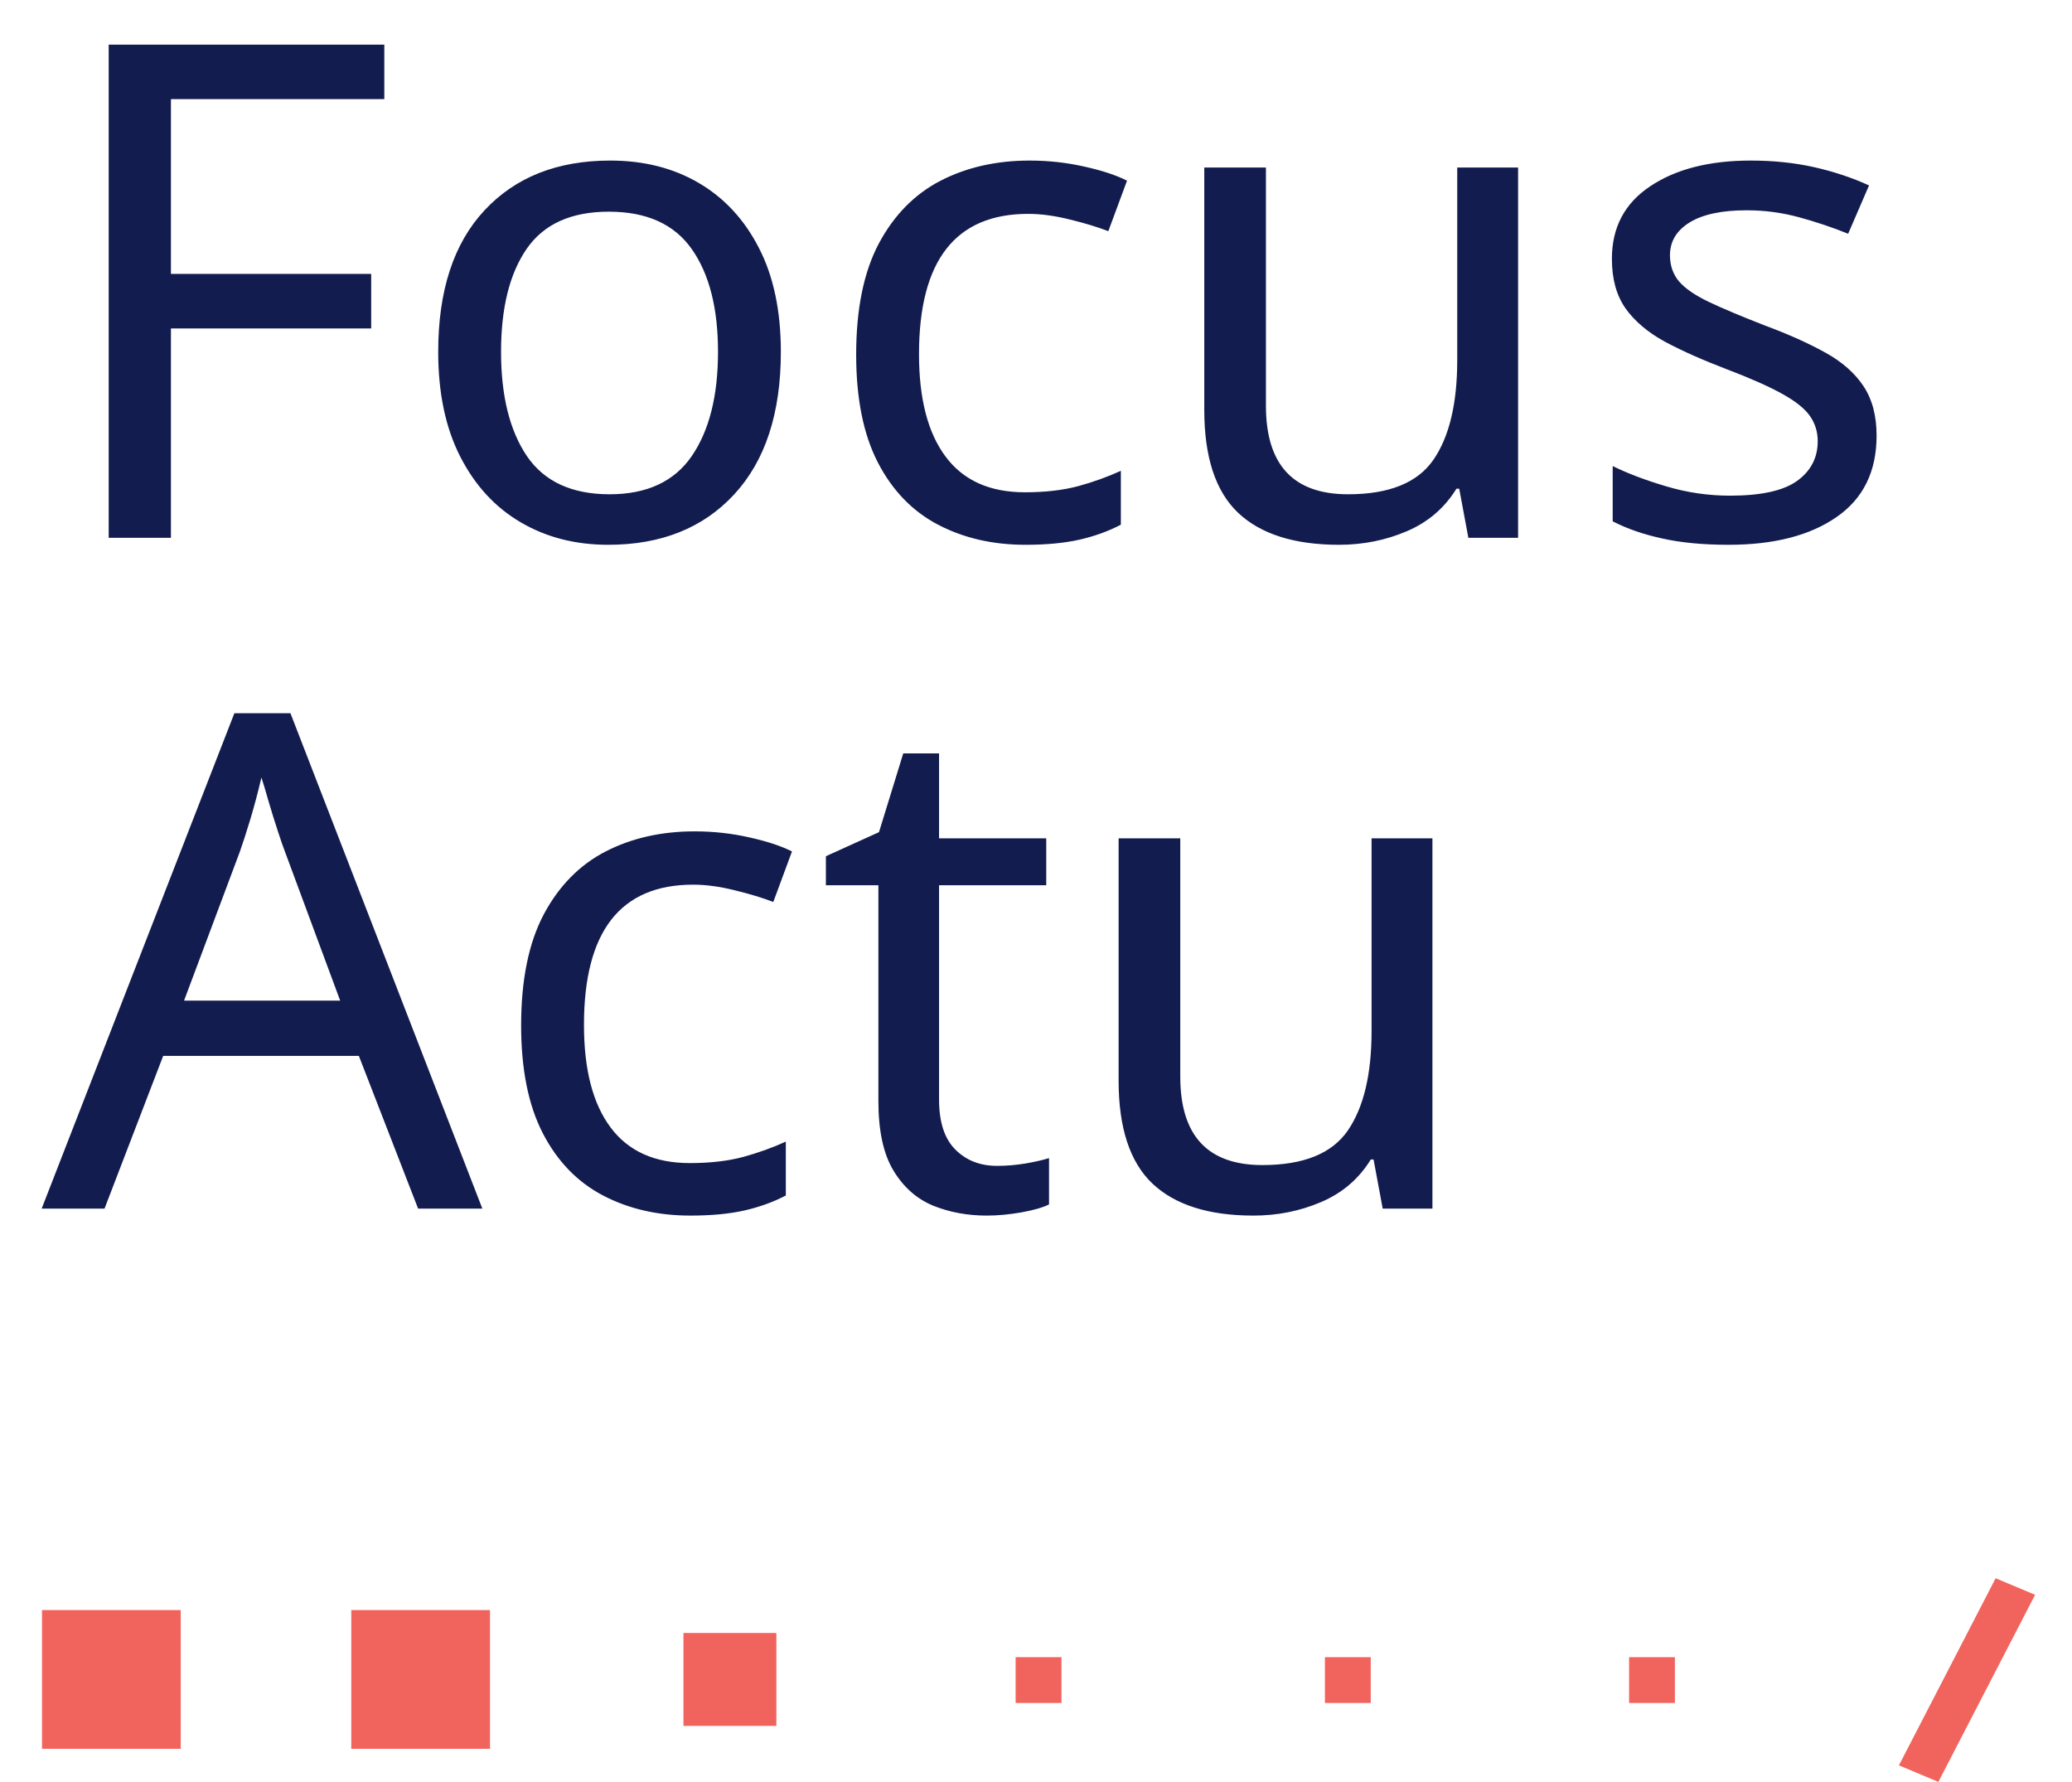
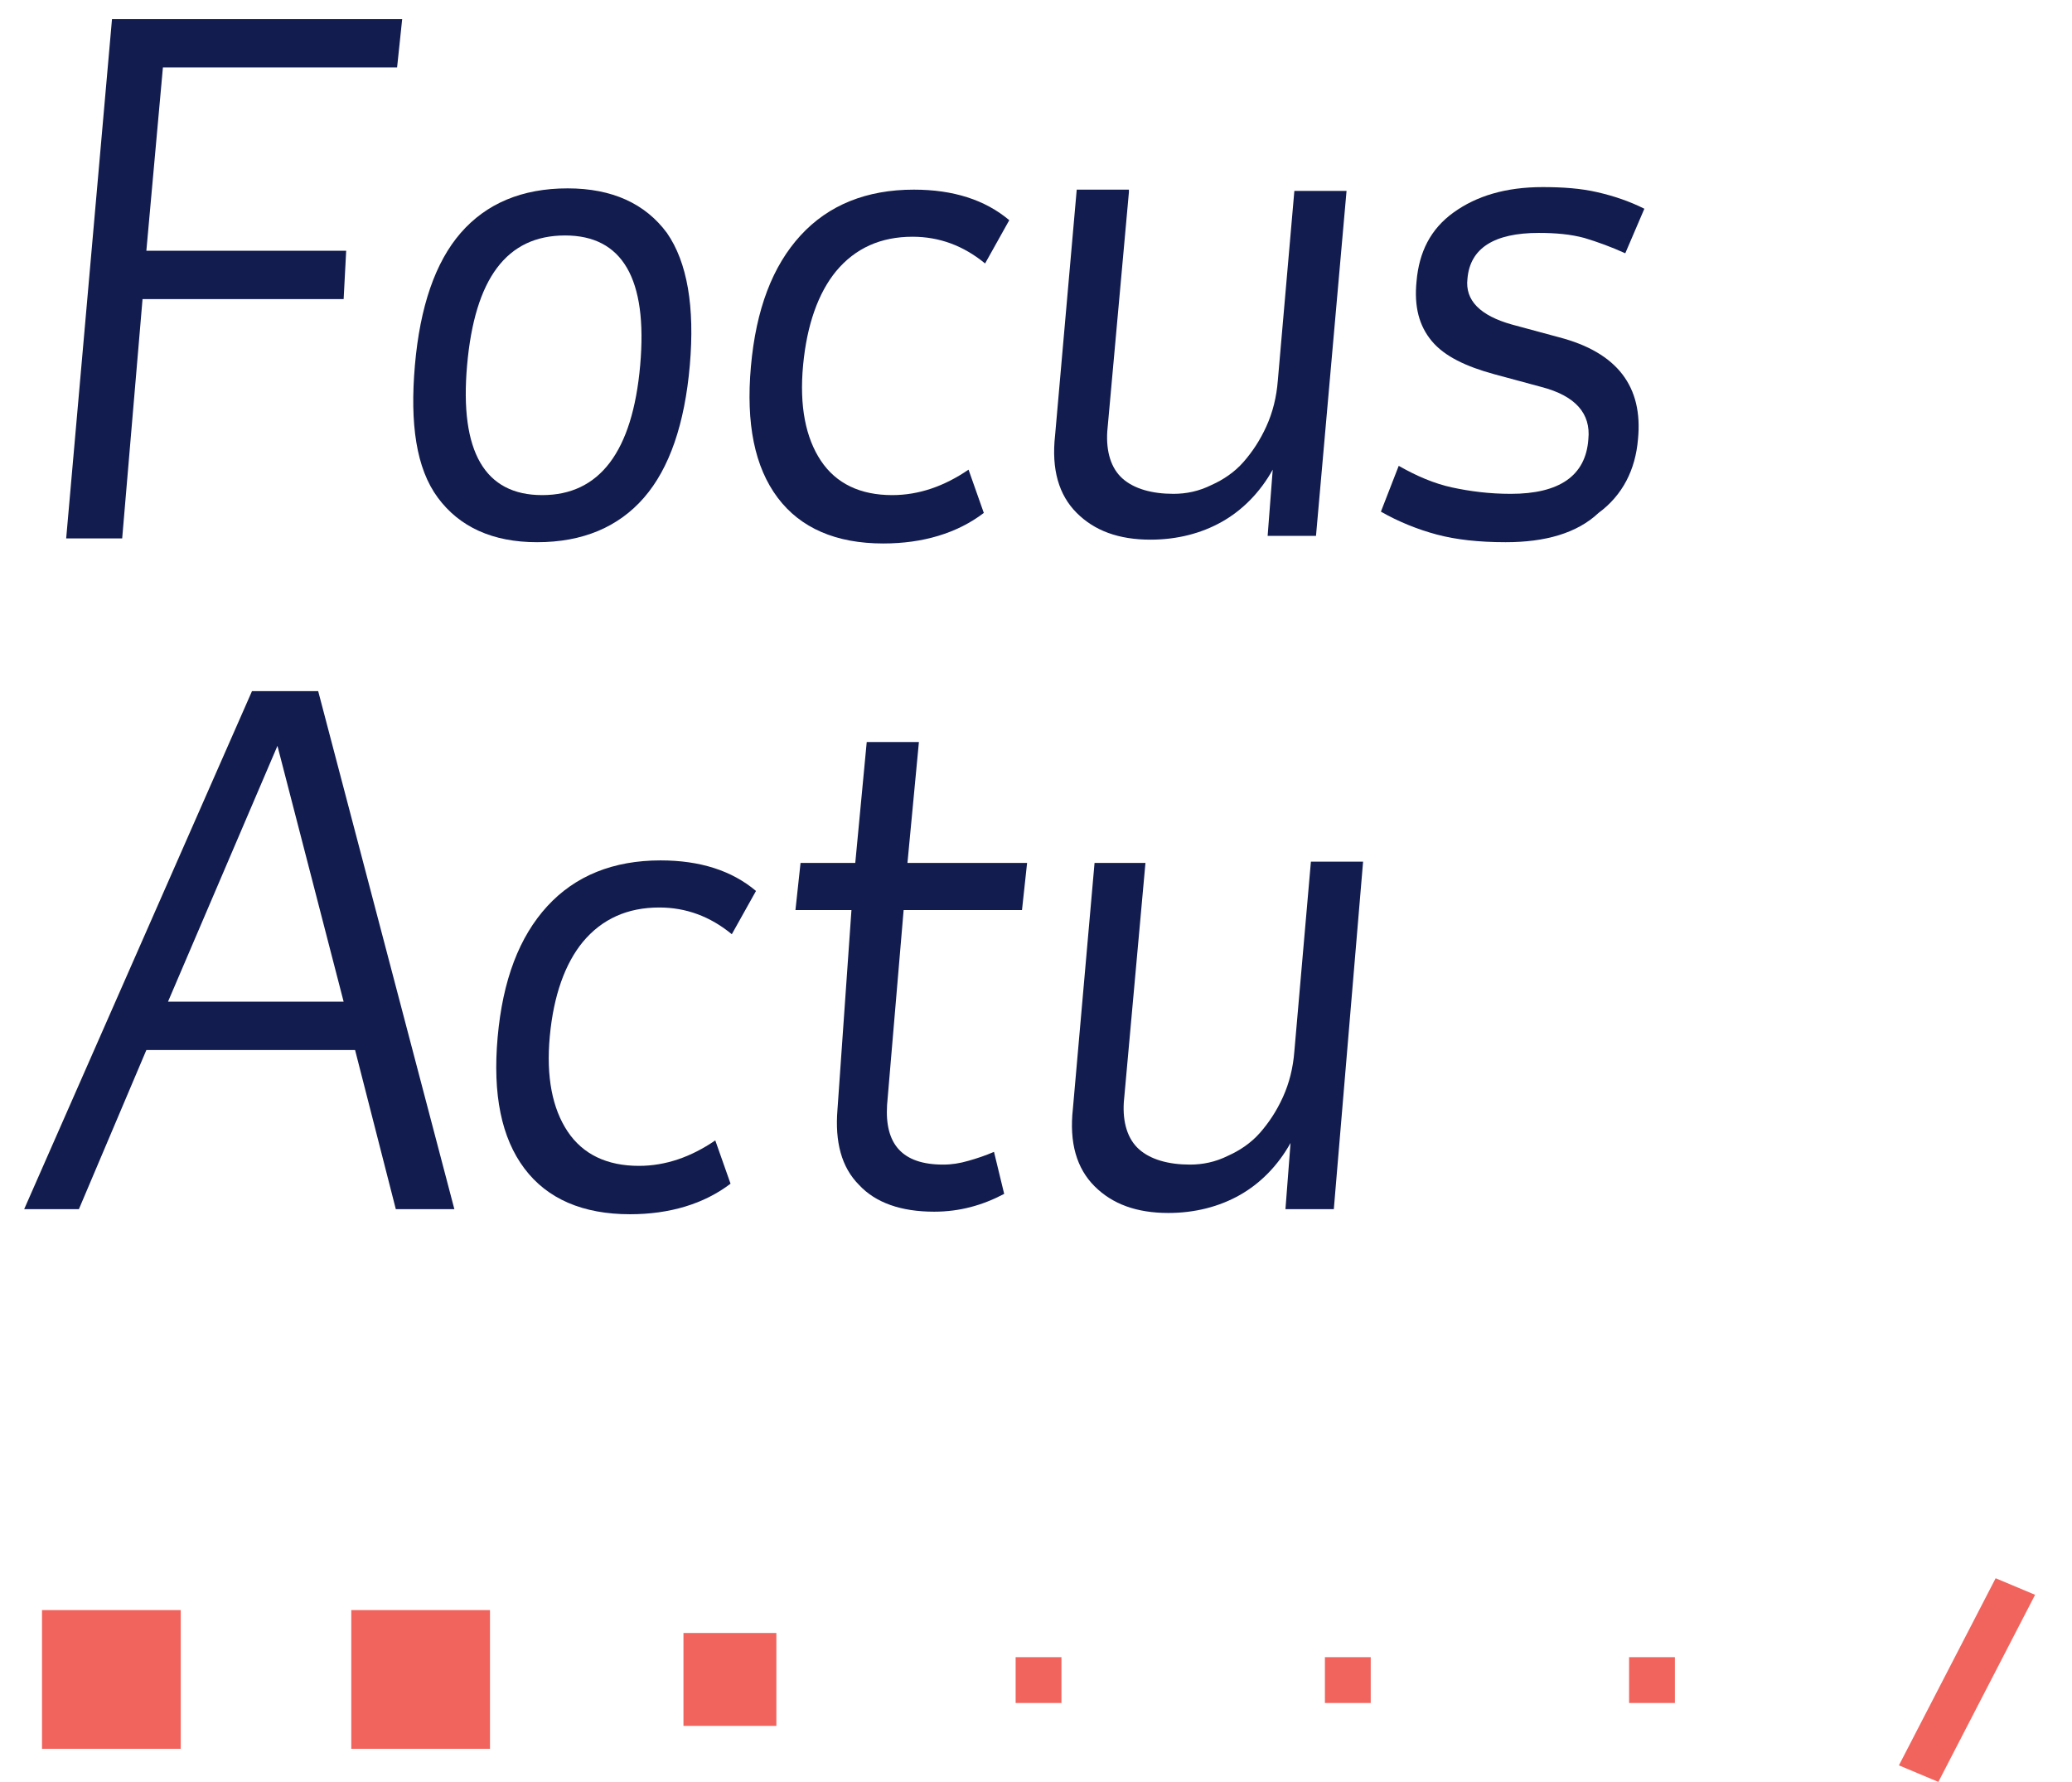
<svg xmlns="http://www.w3.org/2000/svg" version="1.1" id="Layer_1" x="0px" y="0px" viewBox="0 0 162.8 140" style="enable-background:new 0 0 162.8 140;" xml:space="preserve">
  <style type="text/css">
	.st0{fill:#F1645D;}
	.st1{fill:#121C4E;}
- 	.st2{font-family:'TaubSans-RegularItalic';}
- 	.st3{font-size:54.28px;}
</style>
  <g>
    <g>
      <rect x="104.1" y="130.2" class="st0" width="3.6" height="3.6" />
      <rect x="128" y="130.2" class="st0" width="3.6" height="3.6" />
      <rect x="79.8" y="130.2" class="st0" width="3.6" height="3.6" />
      <rect x="53.7" y="128.3" class="st0" width="7.3" height="7.3" />
      <rect x="3.3" y="126.5" class="st0" width="10.9" height="10.9" />
      <rect x="27.6" y="126.5" class="st0" width="10.9" height="10.9" />
      <polygon class="st0" points="152.3,140 149.2,138.7 156.8,124 159.9,125.3   " />
    </g>
-     <text transform="matrix(1 0 0 1 3.2743 42.2562)">
-       <tspan x="0" y="0" class="st1 st2 st3">Focus</tspan>
-       <tspan x="0" y="52.7" class="st1 st2 st3">Actu</tspan>
-     </text>
+     <g>
+       <path class="st1" d="M31.2,5.3H12.8l-1.3,14.4h15.7L27,23.5H11.2L9.6,42.3H5.2L8.8,1.5h22.8L31.2,5.3z" />
+       <path class="st1" d="M32.6,28.7c0.4-4.6,1.6-8.1,3.6-10.4c2-2.3,4.8-3.5,8.4-3.5c3.5,0,6.1,1.2,7.8,3.5c1.6,2.3,2.2,5.8,1.8,10.4    c-0.4,4.6-1.6,8.1-3.6,10.4c-2,2.3-4.8,3.5-8.4,3.5c-3.5,0-6.1-1.2-7.8-3.5S32.2,33.3,32.6,28.7z M36.7,28.7    c-0.6,6.8,1.4,10.2,5.9,10.2c4.5,0,7.1-3.4,7.7-10.2c0.6-6.8-1.4-10.2-5.9-10.2C39.8,18.5,37.3,21.9,36.7,28.7z" />
+       <path class="st1" d="M63.1,28.7c-0.3,3.2,0.2,5.7,1.4,7.5c1.2,1.8,3.1,2.7,5.6,2.7c2.1,0,4.1-0.7,6-2l1.2,3.4    c-2.1,1.6-4.8,2.4-7.9,2.4c-3.7,0-6.5-1.2-8.3-3.6c-1.8-2.4-2.5-5.8-2.1-10.3c0.4-4.5,1.7-7.9,3.9-10.3c2.2-2.4,5.2-3.6,8.9-3.6    c3.1,0,5.6,0.8,7.5,2.4l-1.9,3.4c-1.7-1.4-3.6-2.1-5.7-2.1c-2.5,0-4.5,0.9-6,2.7C64.3,23,63.4,25.5,63.1,28.7z" />
+       <path class="st1" d="M88.7,15.1L87,33.9c-0.1,1.6,0.3,2.9,1.2,3.7c0.9,0.8,2.3,1.2,4,1.2c1,0,2-0.2,3-0.7c0.9-0.4,1.8-1,2.5-1.8    c0.7-0.8,1.3-1.7,1.8-2.8c0.5-1.1,0.8-2.3,0.9-3.6l1.3-14.9h4.1l-2.4,27.1h-3.8l0.4-5.2c-1,1.8-2.4,3.2-4,4.1    c-1.6,0.9-3.5,1.4-5.6,1.4c-2.5,0-4.4-0.7-5.8-2.1c-1.4-1.4-2-3.4-1.7-6.1l1.7-19.3H88.7z" />
+       <path class="st1" d="M118.3,42.6c-2.1,0-3.9-0.2-5.4-0.6c-1.5-0.4-3-1-4.4-1.8l1.4-3.6c1.4,0.8,2.8,1.4,4.2,1.7    c1.4,0.3,2.9,0.5,4.6,0.5c3.8,0,5.9-1.4,6.1-4.3c0.2-2-1-3.4-3.7-4.1l-3.7-1c-2.2-0.6-3.9-1.4-4.9-2.6c-1-1.2-1.4-2.7-1.2-4.7    c0.2-2.3,1.1-4.1,2.9-5.4c1.8-1.3,4.1-2,7-2c1.6,0,3,0.1,4.3,0.4c1.3,0.3,2.5,0.7,3.7,1.3l-1.5,3.5c-1.1-0.5-2.2-0.9-3.2-1.2    c-1.1-0.3-2.3-0.4-3.6-0.4c-3.5,0-5.4,1.2-5.6,3.6c-0.2,1.7,1,2.9,3.5,3.6l3.7,1c4.6,1.2,6.6,3.9,6.2,8c-0.2,2.4-1.2,4.4-3.1,5.8    C123.9,41.9,121.4,42.6,118.3,42.6z" />
+       <path class="st1" d="M25,54.3L35.7,95h-4.6l-3.2-12.5H11.5L6.2,95H1.9l17.9-40.7H25z M13.2,78.7h13.8l-5.2-20.1L13.2,78.7z" />
+       <path class="st1" d="M43.2,81.4c-0.3,3.2,0.2,5.7,1.4,7.5c1.2,1.8,3.1,2.7,5.6,2.7c2.1,0,4.1-0.7,6-2l1.2,3.4    c-2.1,1.6-4.8,2.4-7.9,2.4c-3.7,0-6.5-1.2-8.3-3.6c-1.8-2.4-2.5-5.8-2.1-10.3c0.4-4.5,1.7-7.9,3.9-10.3c2.2-2.4,5.2-3.6,8.9-3.6    c3.1,0,5.6,0.8,7.5,2.4l-1.9,3.4c-1.7-1.4-3.6-2.1-5.7-2.1c-2.5,0-4.5,0.9-6,2.7C44.4,75.7,43.5,78.2,43.2,81.4z" />
+       <path class="st1" d="M66.9,71.5h-4.4l0.4-3.7h4.3l0.9-9.5h4.1l-0.9,9.5h9.4l-0.4,3.7H71l-1.3,15.3c-0.2,3.1,1.2,4.7,4.4,4.7    c0.7,0,1.3-0.1,2-0.3c0.7-0.2,1.3-0.4,2-0.7l0.8,3.3c-1.7,0.9-3.5,1.4-5.5,1.4c-2.6,0-4.6-0.7-5.9-2.1c-1.4-1.4-1.9-3.4-1.7-5.9    L66.9,71.5z" />
+       <path class="st1" d="M90,67.8l-1.7,18.8c-0.1,1.6,0.3,2.9,1.2,3.7c0.9,0.8,2.3,1.2,4,1.2c1,0,2-0.2,3-0.7c0.9-0.4,1.8-1,2.5-1.8    c0.7-0.8,1.3-1.7,1.8-2.8c0.5-1.1,0.8-2.3,0.9-3.6l1.3-14.9h4.1L104.8,95H101l0.4-5.2c-1,1.8-2.4,3.2-4,4.1    c-1.6,0.9-3.5,1.4-5.6,1.4c-2.5,0-4.4-0.7-5.8-2.1c-1.4-1.4-2-3.4-1.7-6.1l1.7-19.3H90z" />
+     </g>
  </g>
  <g>
    <rect x="224.1" y="447.3" class="st0" width="4.7" height="4.7" />
    <rect x="254.9" y="447.3" class="st0" width="4.7" height="4.7" />
    <rect x="192.8" y="447.3" class="st0" width="4.7" height="4.7" />
    <rect x="159.1" y="445" class="st0" width="9.4" height="9.4" />
    <rect x="94.1" y="442.6" class="st0" width="14.1" height="14.1" />
    <rect x="125.4" y="442.6" class="st0" width="14.1" height="14.1" />
    <polygon class="st0" points="286.3,460 282.3,458.3 292.1,439.4 296.1,441.1  " />
  </g>
  <text transform="matrix(1 0 0 1 94.0716 333.979)">
-     <tspan x="0" y="0" class="st1 st2" style="font-size:70px;">Focus</tspan>
-     <tspan x="0" y="68" class="st1 st2" style="font-size:70px;">Actu</tspan>
+     <tspan x="0" y="0" class="st1" style="font-family:'TaubSans-RegularItalic'; font-size:70px;">Focus</tspan>
+     <tspan x="0" y="68" class="st1" style="font-family:'TaubSans-RegularItalic'; font-size:70px;">Actu</tspan>
  </text>
</svg>
